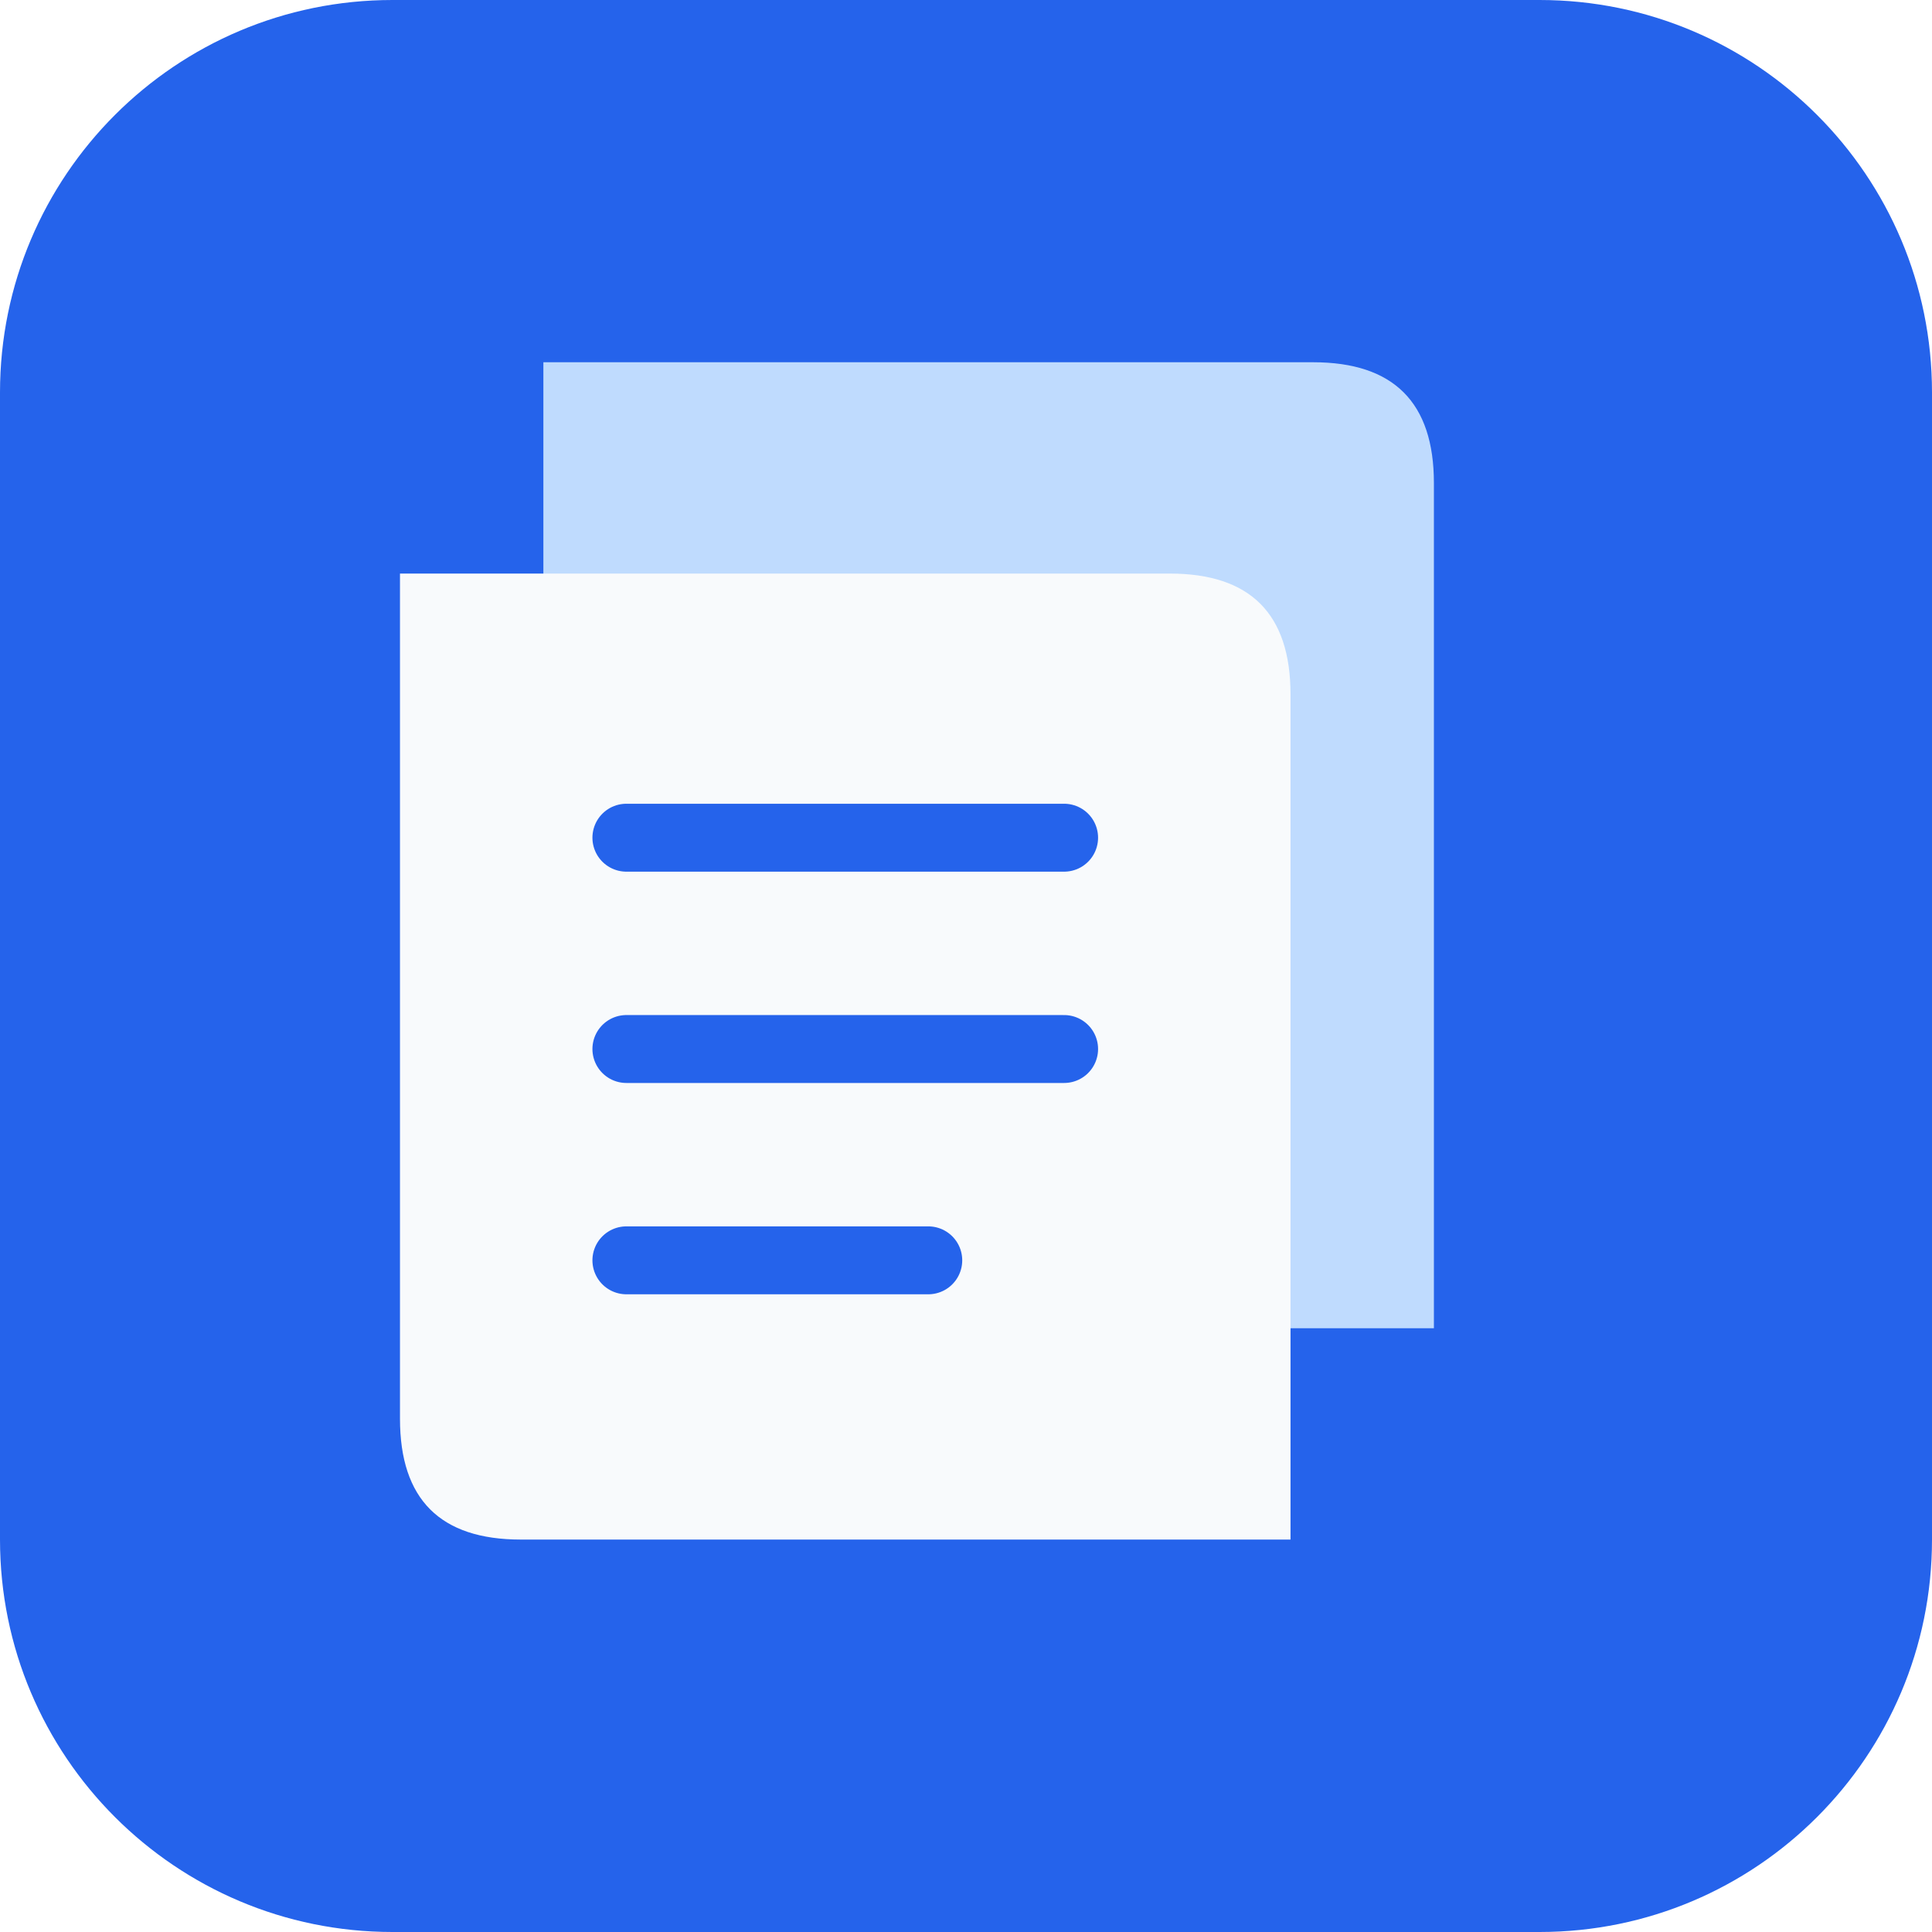
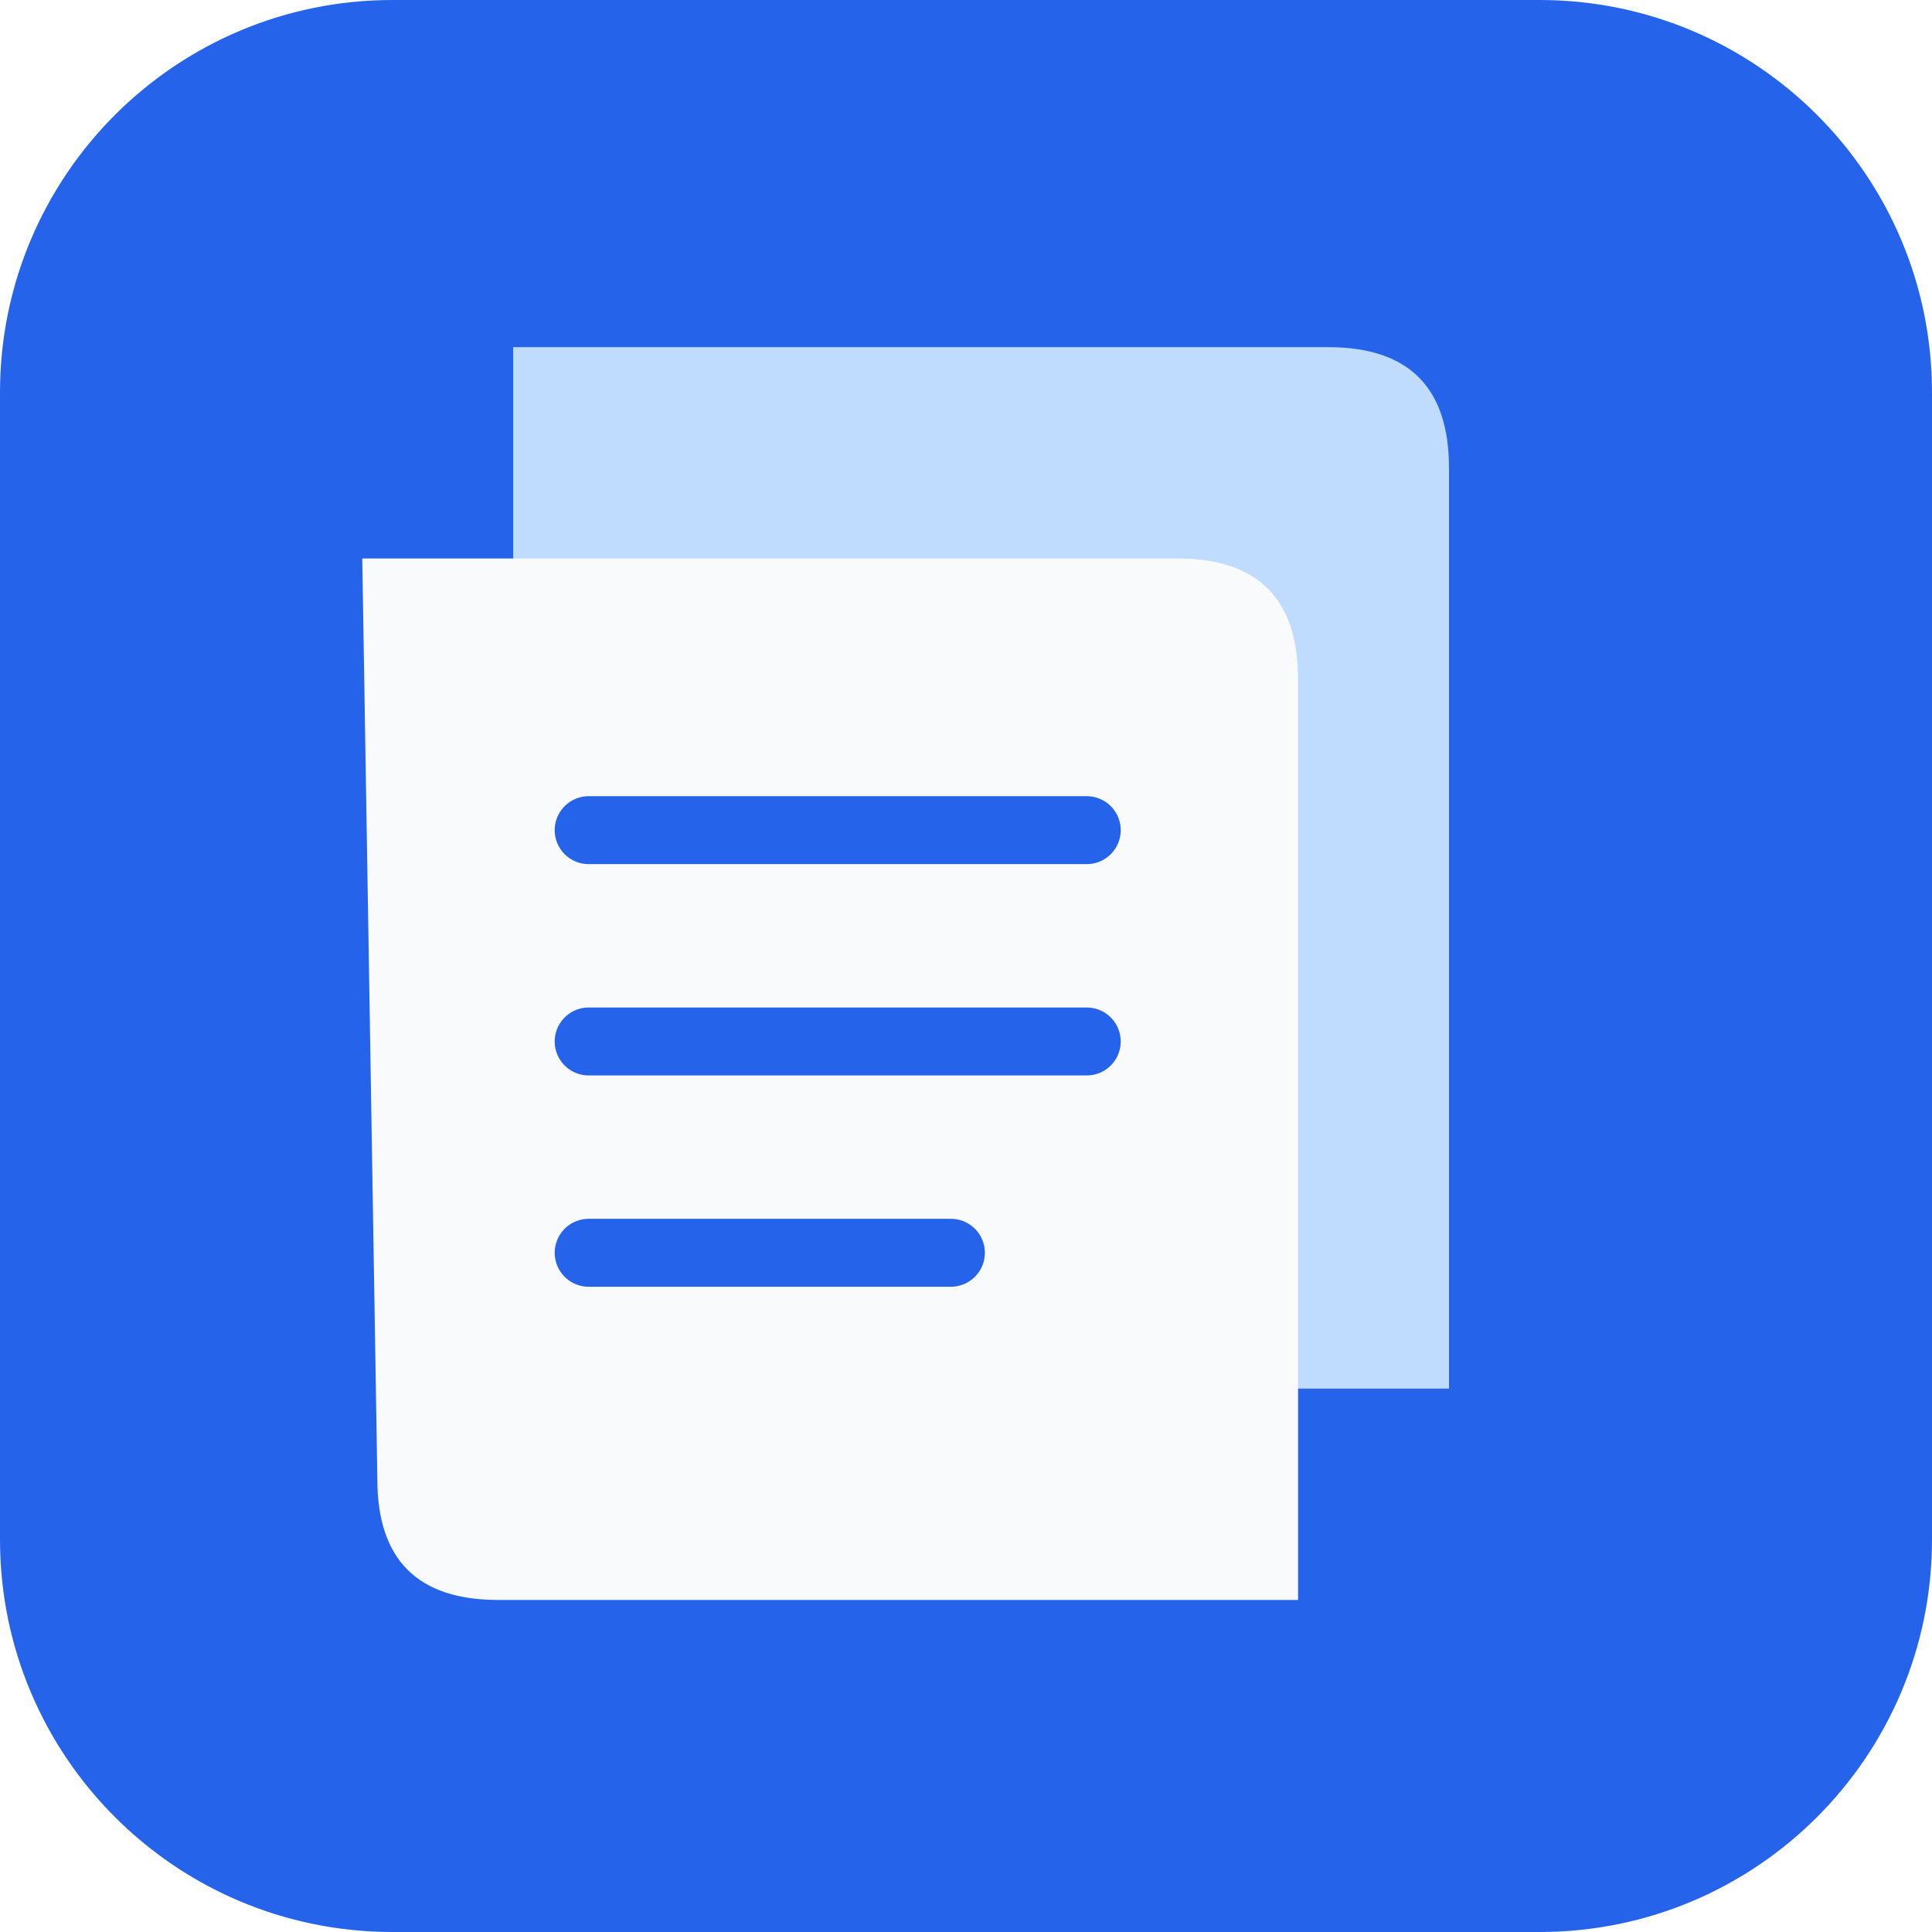
- <svg xmlns="http://www.w3.org/2000/svg" viewBox="0 0 256 256">
+ <svg xmlns="http://www.w3.org/2000/svg" viewBox="0 0 256 256" role="img" aria-label="Scribam Folia">
  <rect width="256" height="256" rx="52" fill="#2563EB" />
-   <path d="M72 48H174Q190 48 190 64V176H160V80H72Z" fill="#BFDBFE" />
-   <path d="M53 76H155Q171 76 171 92V204H69Q53 204 53 188Z" fill="#F8FAFC" />
-   <path d="M83 111H141M83 139H141M83 167H123" stroke="#2563EB" stroke-width="9" stroke-linecap="round" />
+   <path d="M68 46H176Q192 46 192 62V184H162V78H68Z" fill="#BFDBFE" />
+   <path d="M48 74H156Q172 74 172 90V212H66Q50 212 50 196Z" fill="#F8FAFC" />
+   <path d="M78 110H144M78 138H144M78 166H126" stroke="#2563EB" stroke-width="9" stroke-linecap="round" />
</svg>
